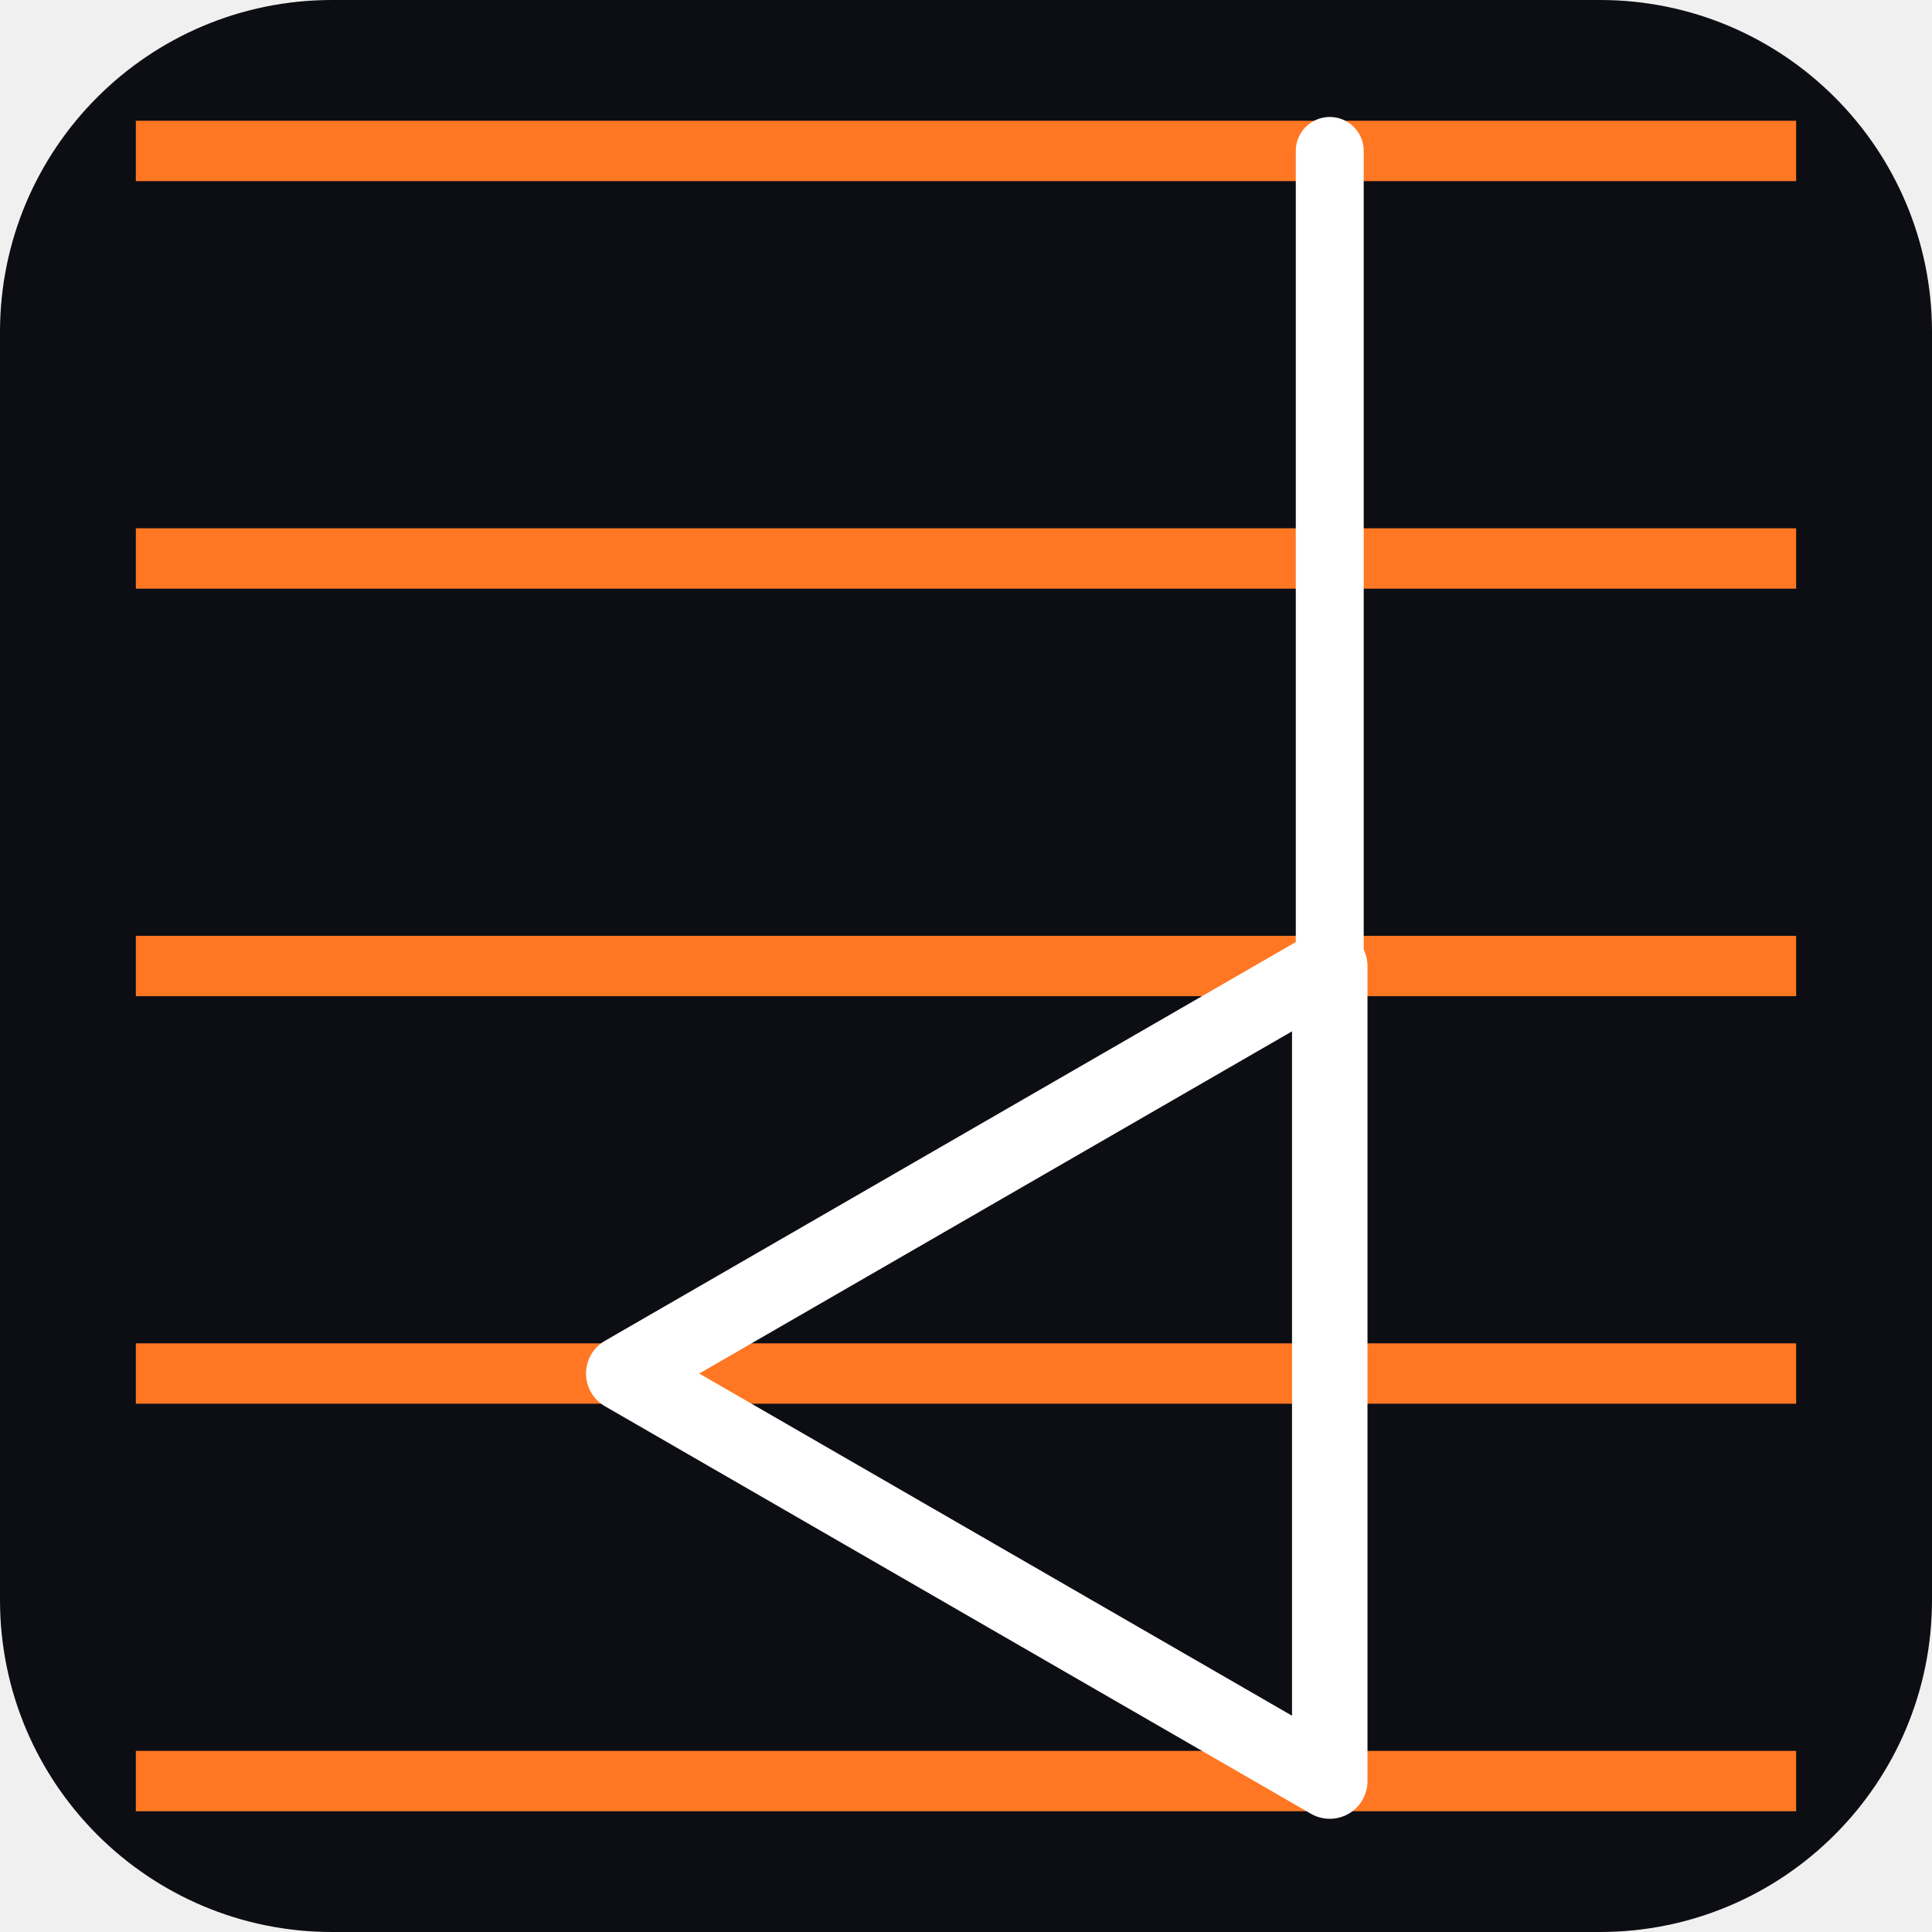
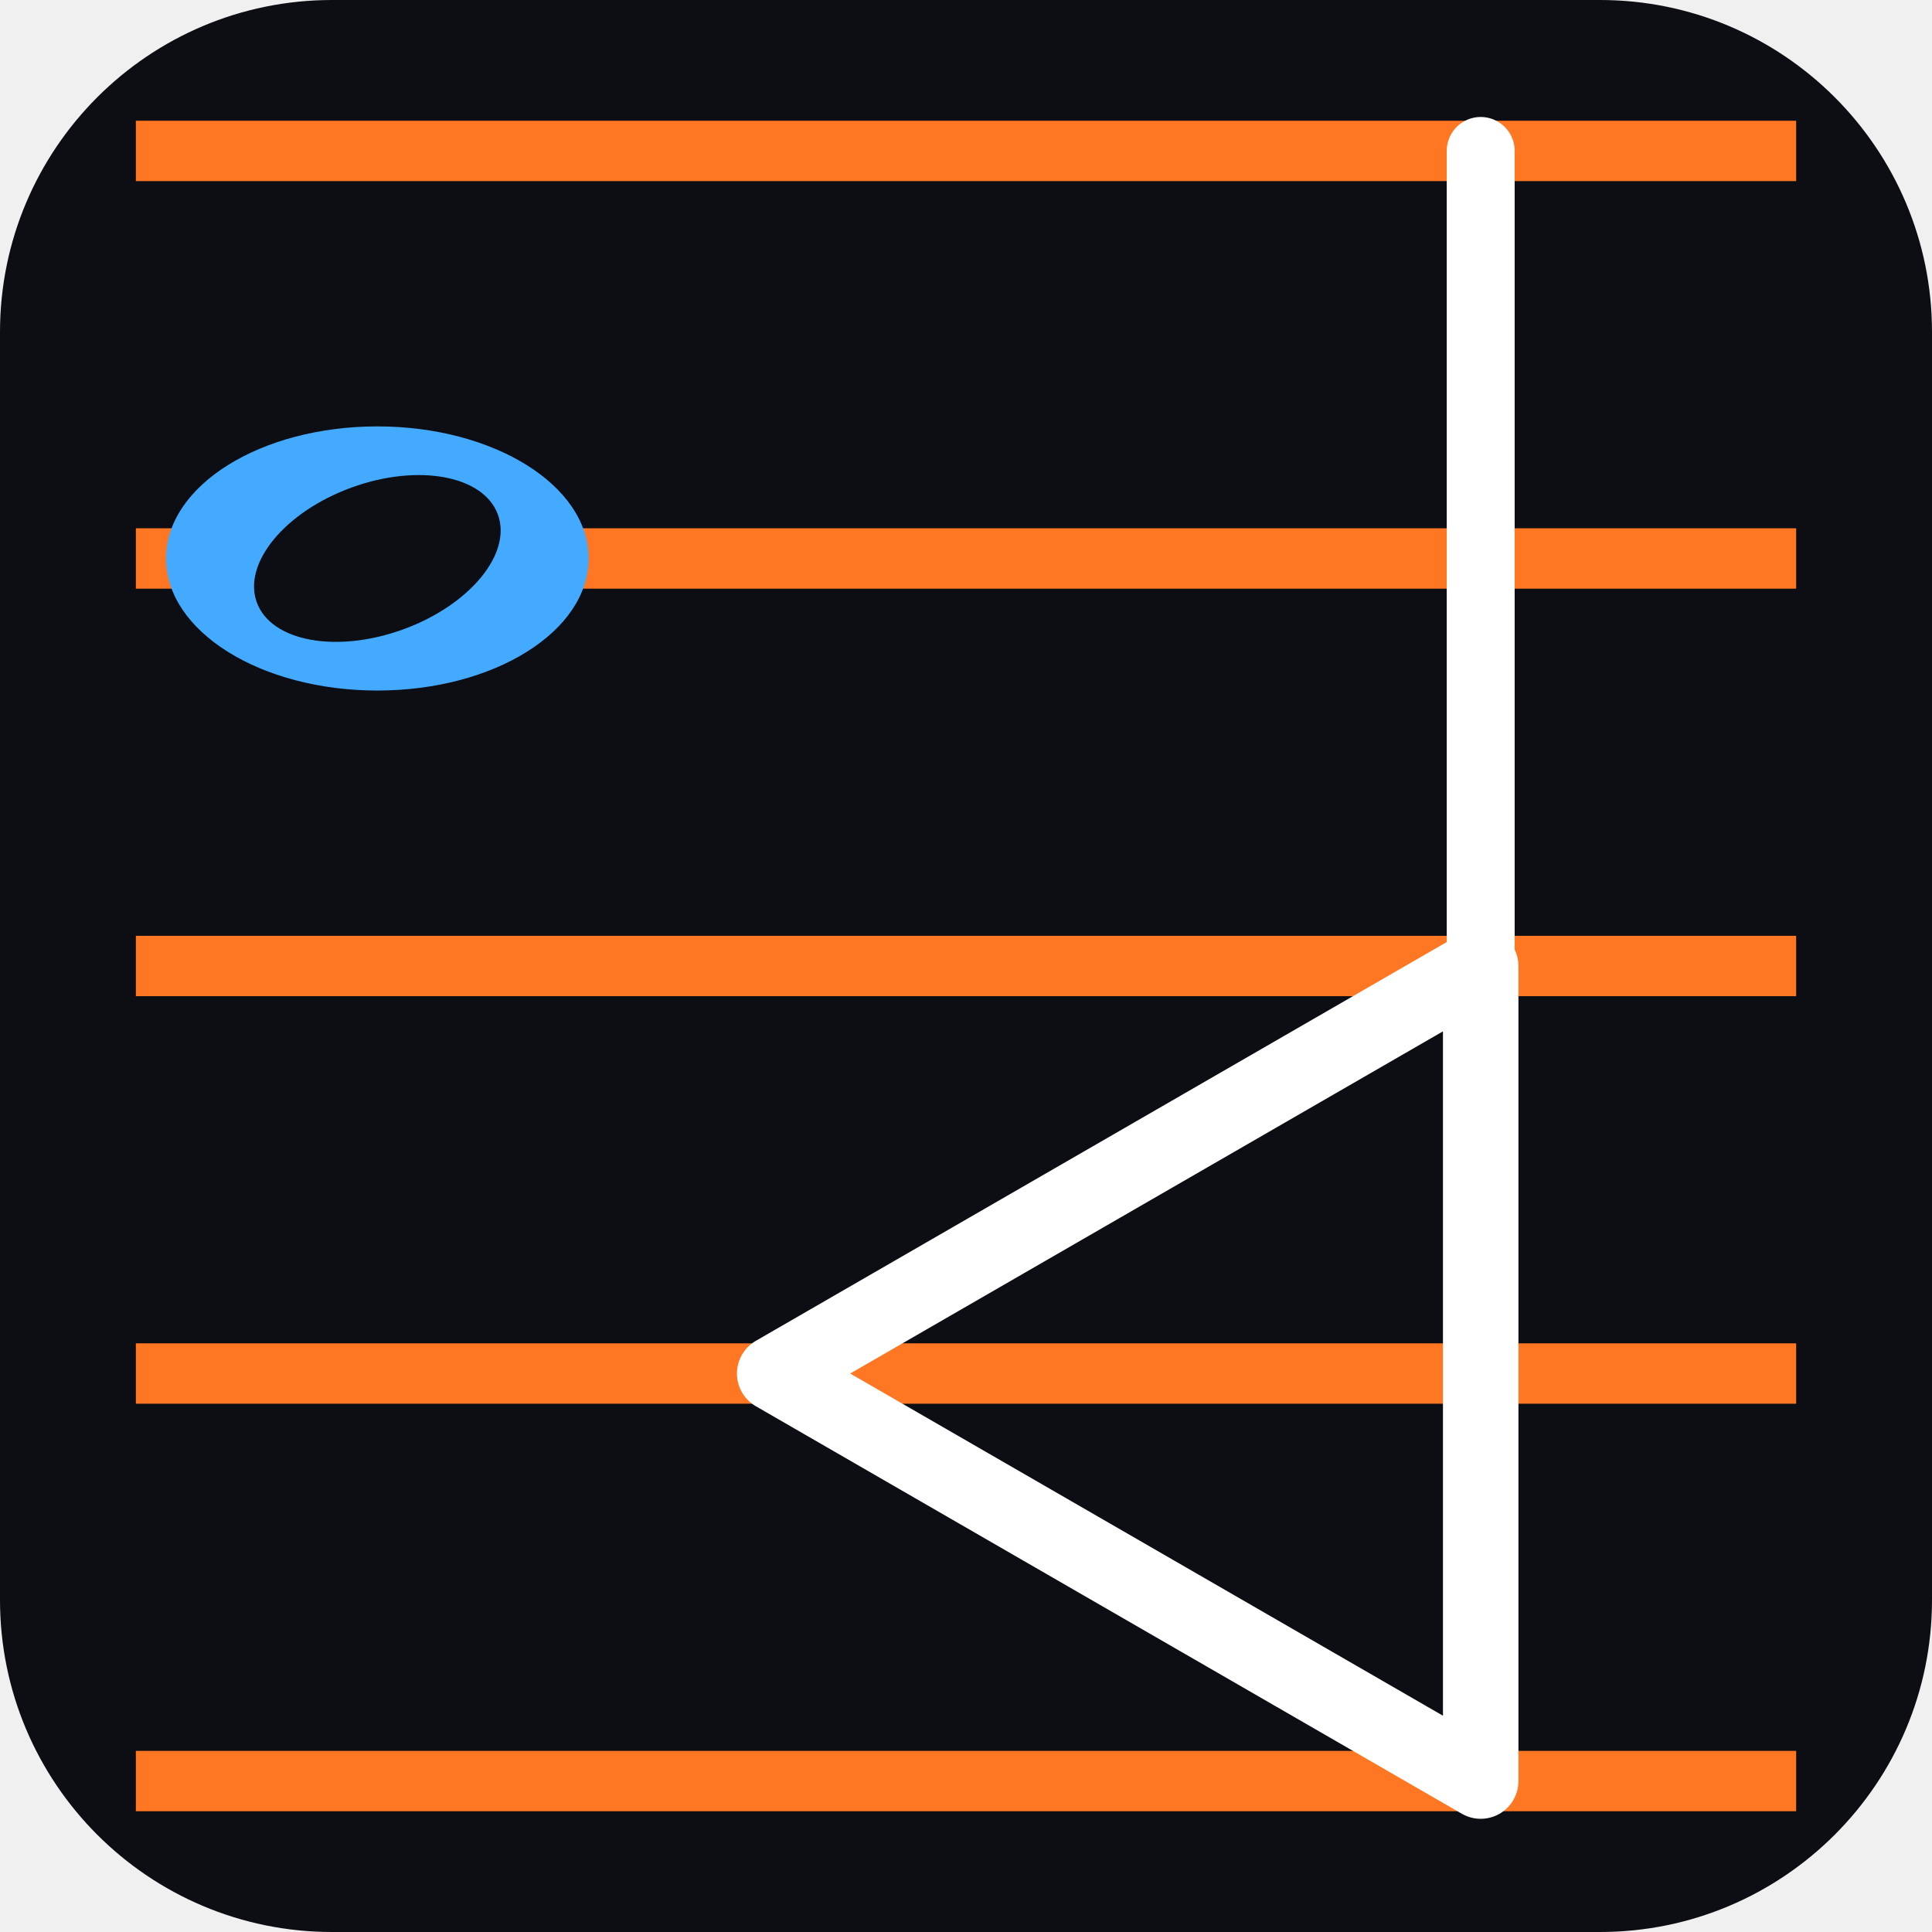
<svg xmlns="http://www.w3.org/2000/svg" viewBox="0 0 512 512">
  <rect width="512" height="512" rx="88" fill="#0d0d14" />
  <line x1="36" y1="40" x2="476" y2="40" stroke="#ff7722" stroke-width="16" />
  <line x1="36" y1="148" x2="476" y2="148" stroke="#ff7722" stroke-width="16" />
  <line x1="36" y1="256" x2="476" y2="256" stroke="#ff7722" stroke-width="16" />
  <line x1="36" y1="364" x2="476" y2="364" stroke="#ff7722" stroke-width="16" />
  <line x1="36" y1="472" x2="476" y2="472" stroke="#ff7722" stroke-width="16" />
-   <polygon points="165.3,364 352.4,256.0 352.4,472.0" fill="none" stroke="white" stroke-width="20" stroke-linejoin="round" />
-   <line x1="352.4" y1="256.0" x2="352.4" y2="40" stroke="white" stroke-width="18" stroke-linecap="round" />
+   <ellipse cx="100" cy="148" rx="56" ry="35" fill="#44aaff" />
+   <ellipse cx="100" cy="148" rx="34" ry="20" transform="rotate(-20,100,148)" fill="#0d0d14" />
+   <polygon points="205.3,364 392.4,256.0 392.4,472.0" fill="none" stroke="white" stroke-width="20" stroke-linejoin="round" />
+   <line x1="392.4" y1="256.0" x2="392.4" y2="40" stroke="white" stroke-width="18" stroke-linecap="round" />
</svg>
